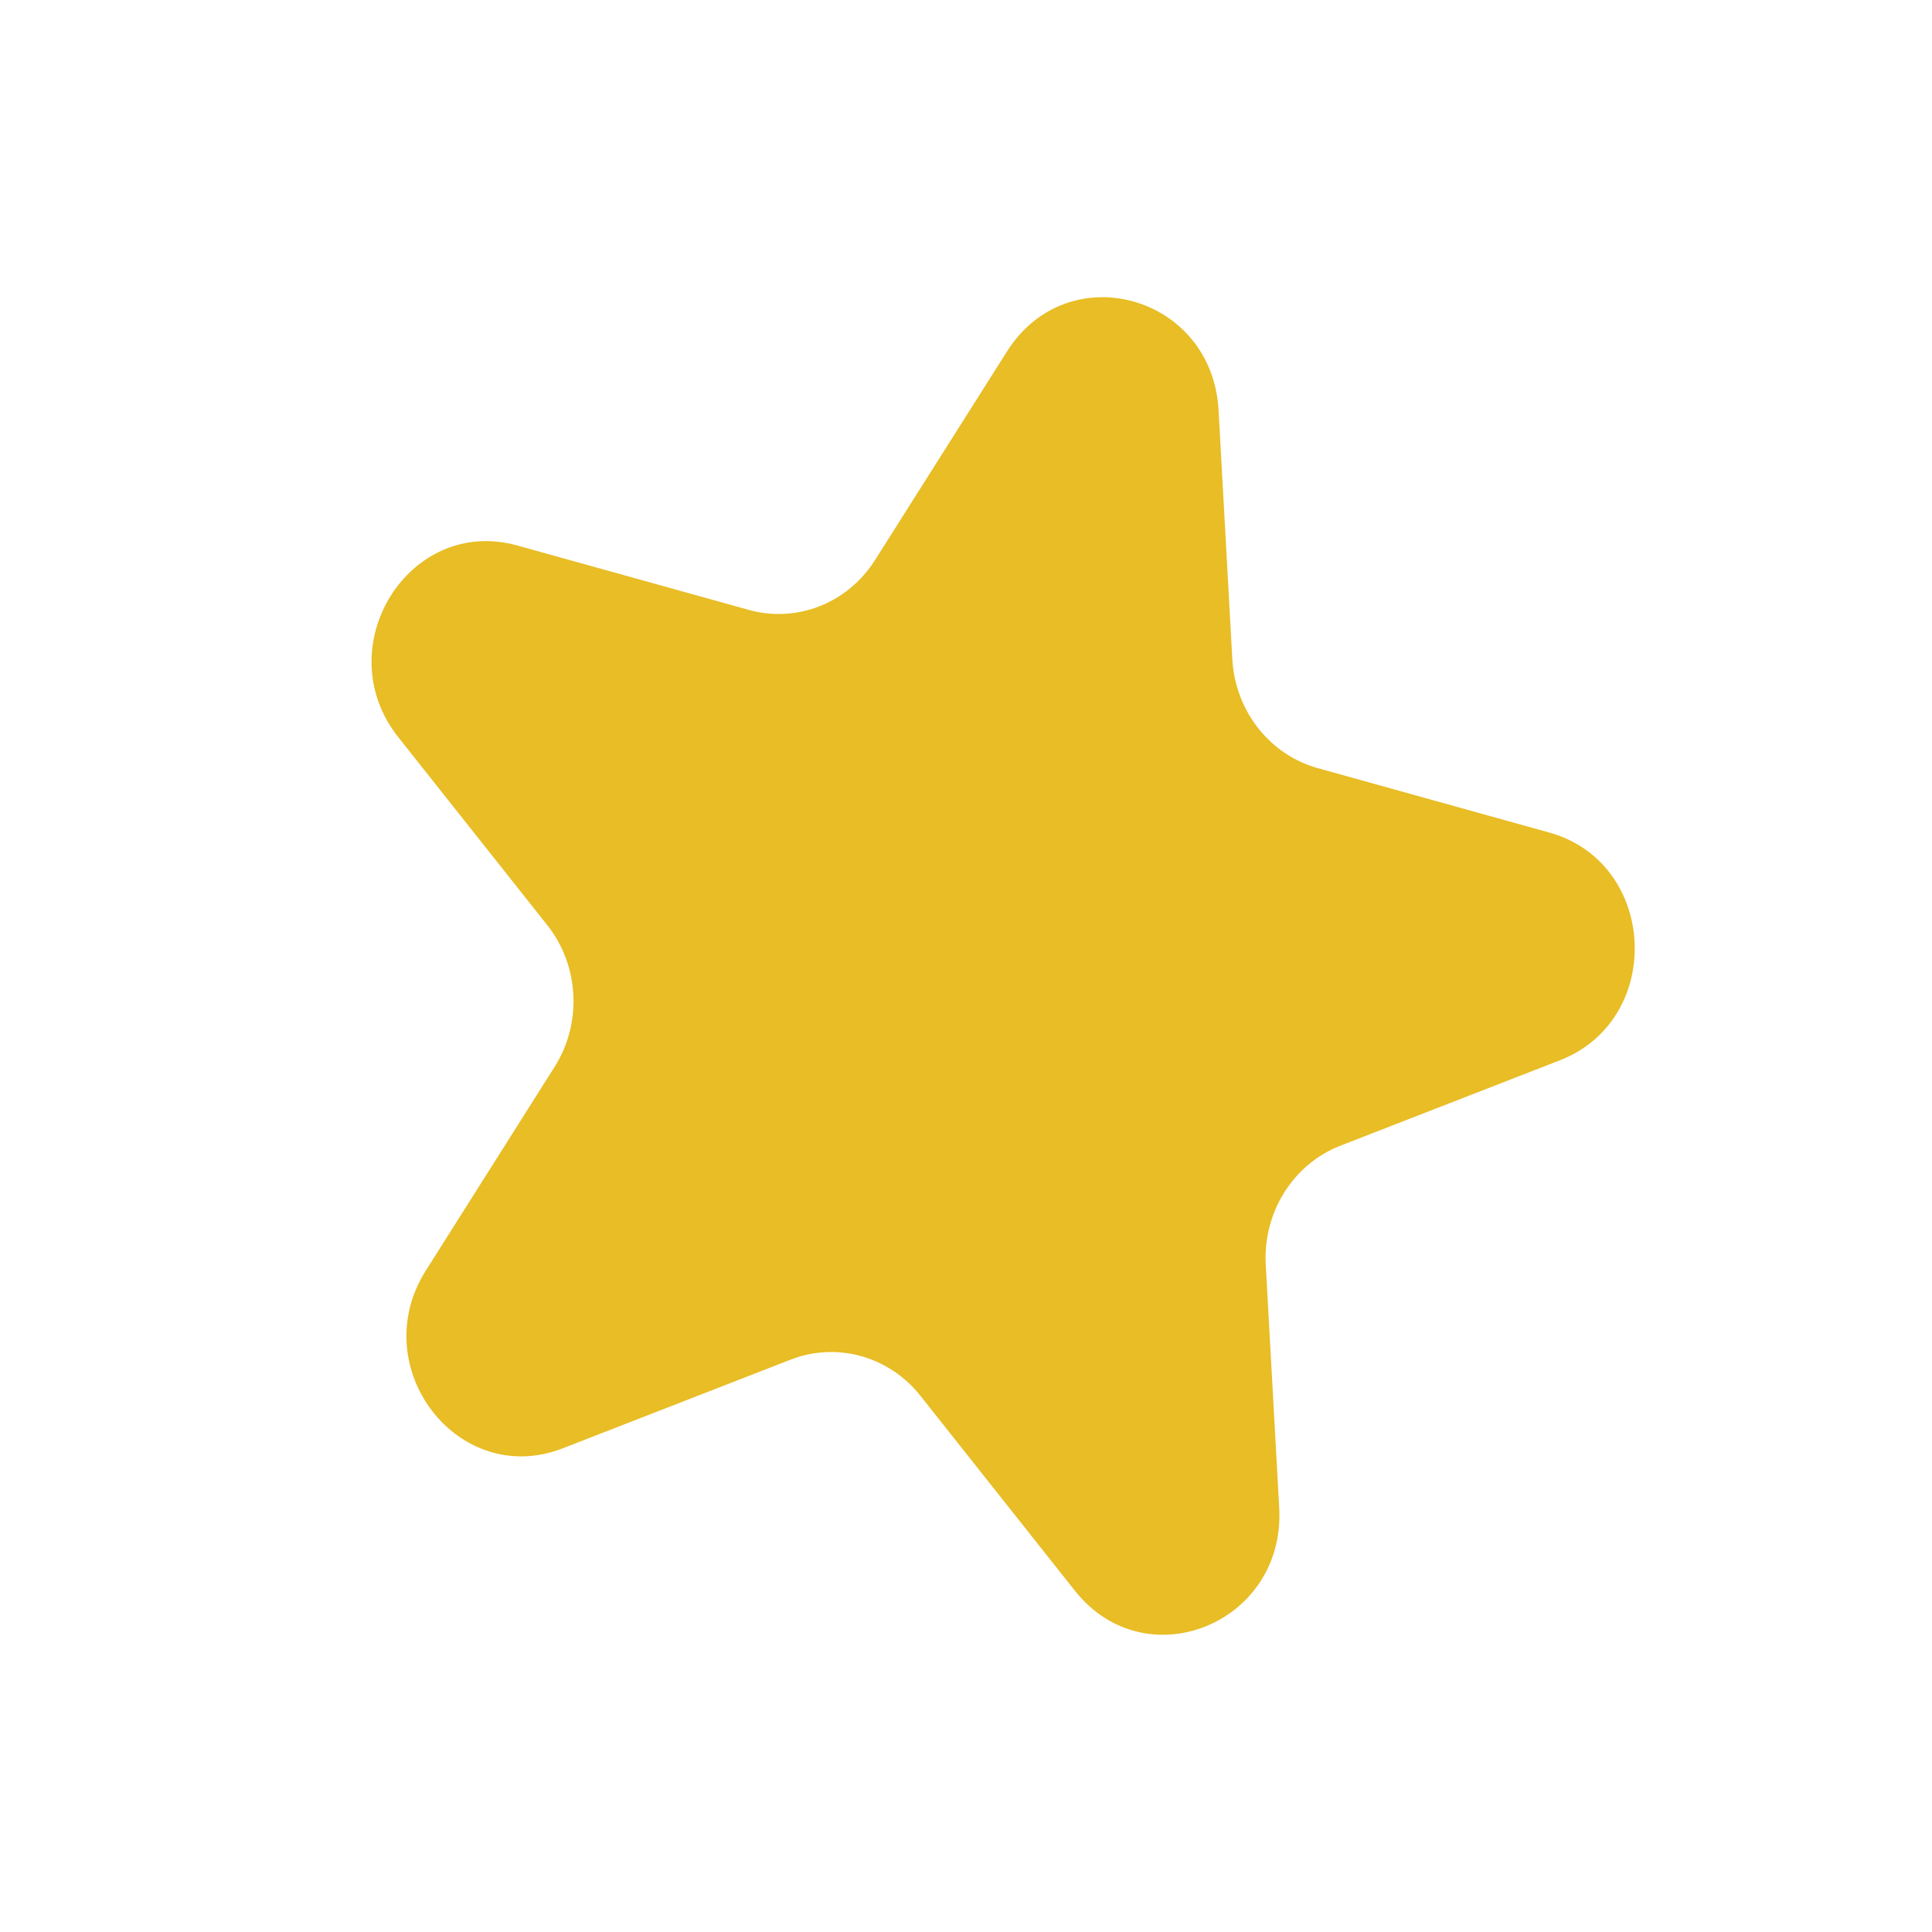
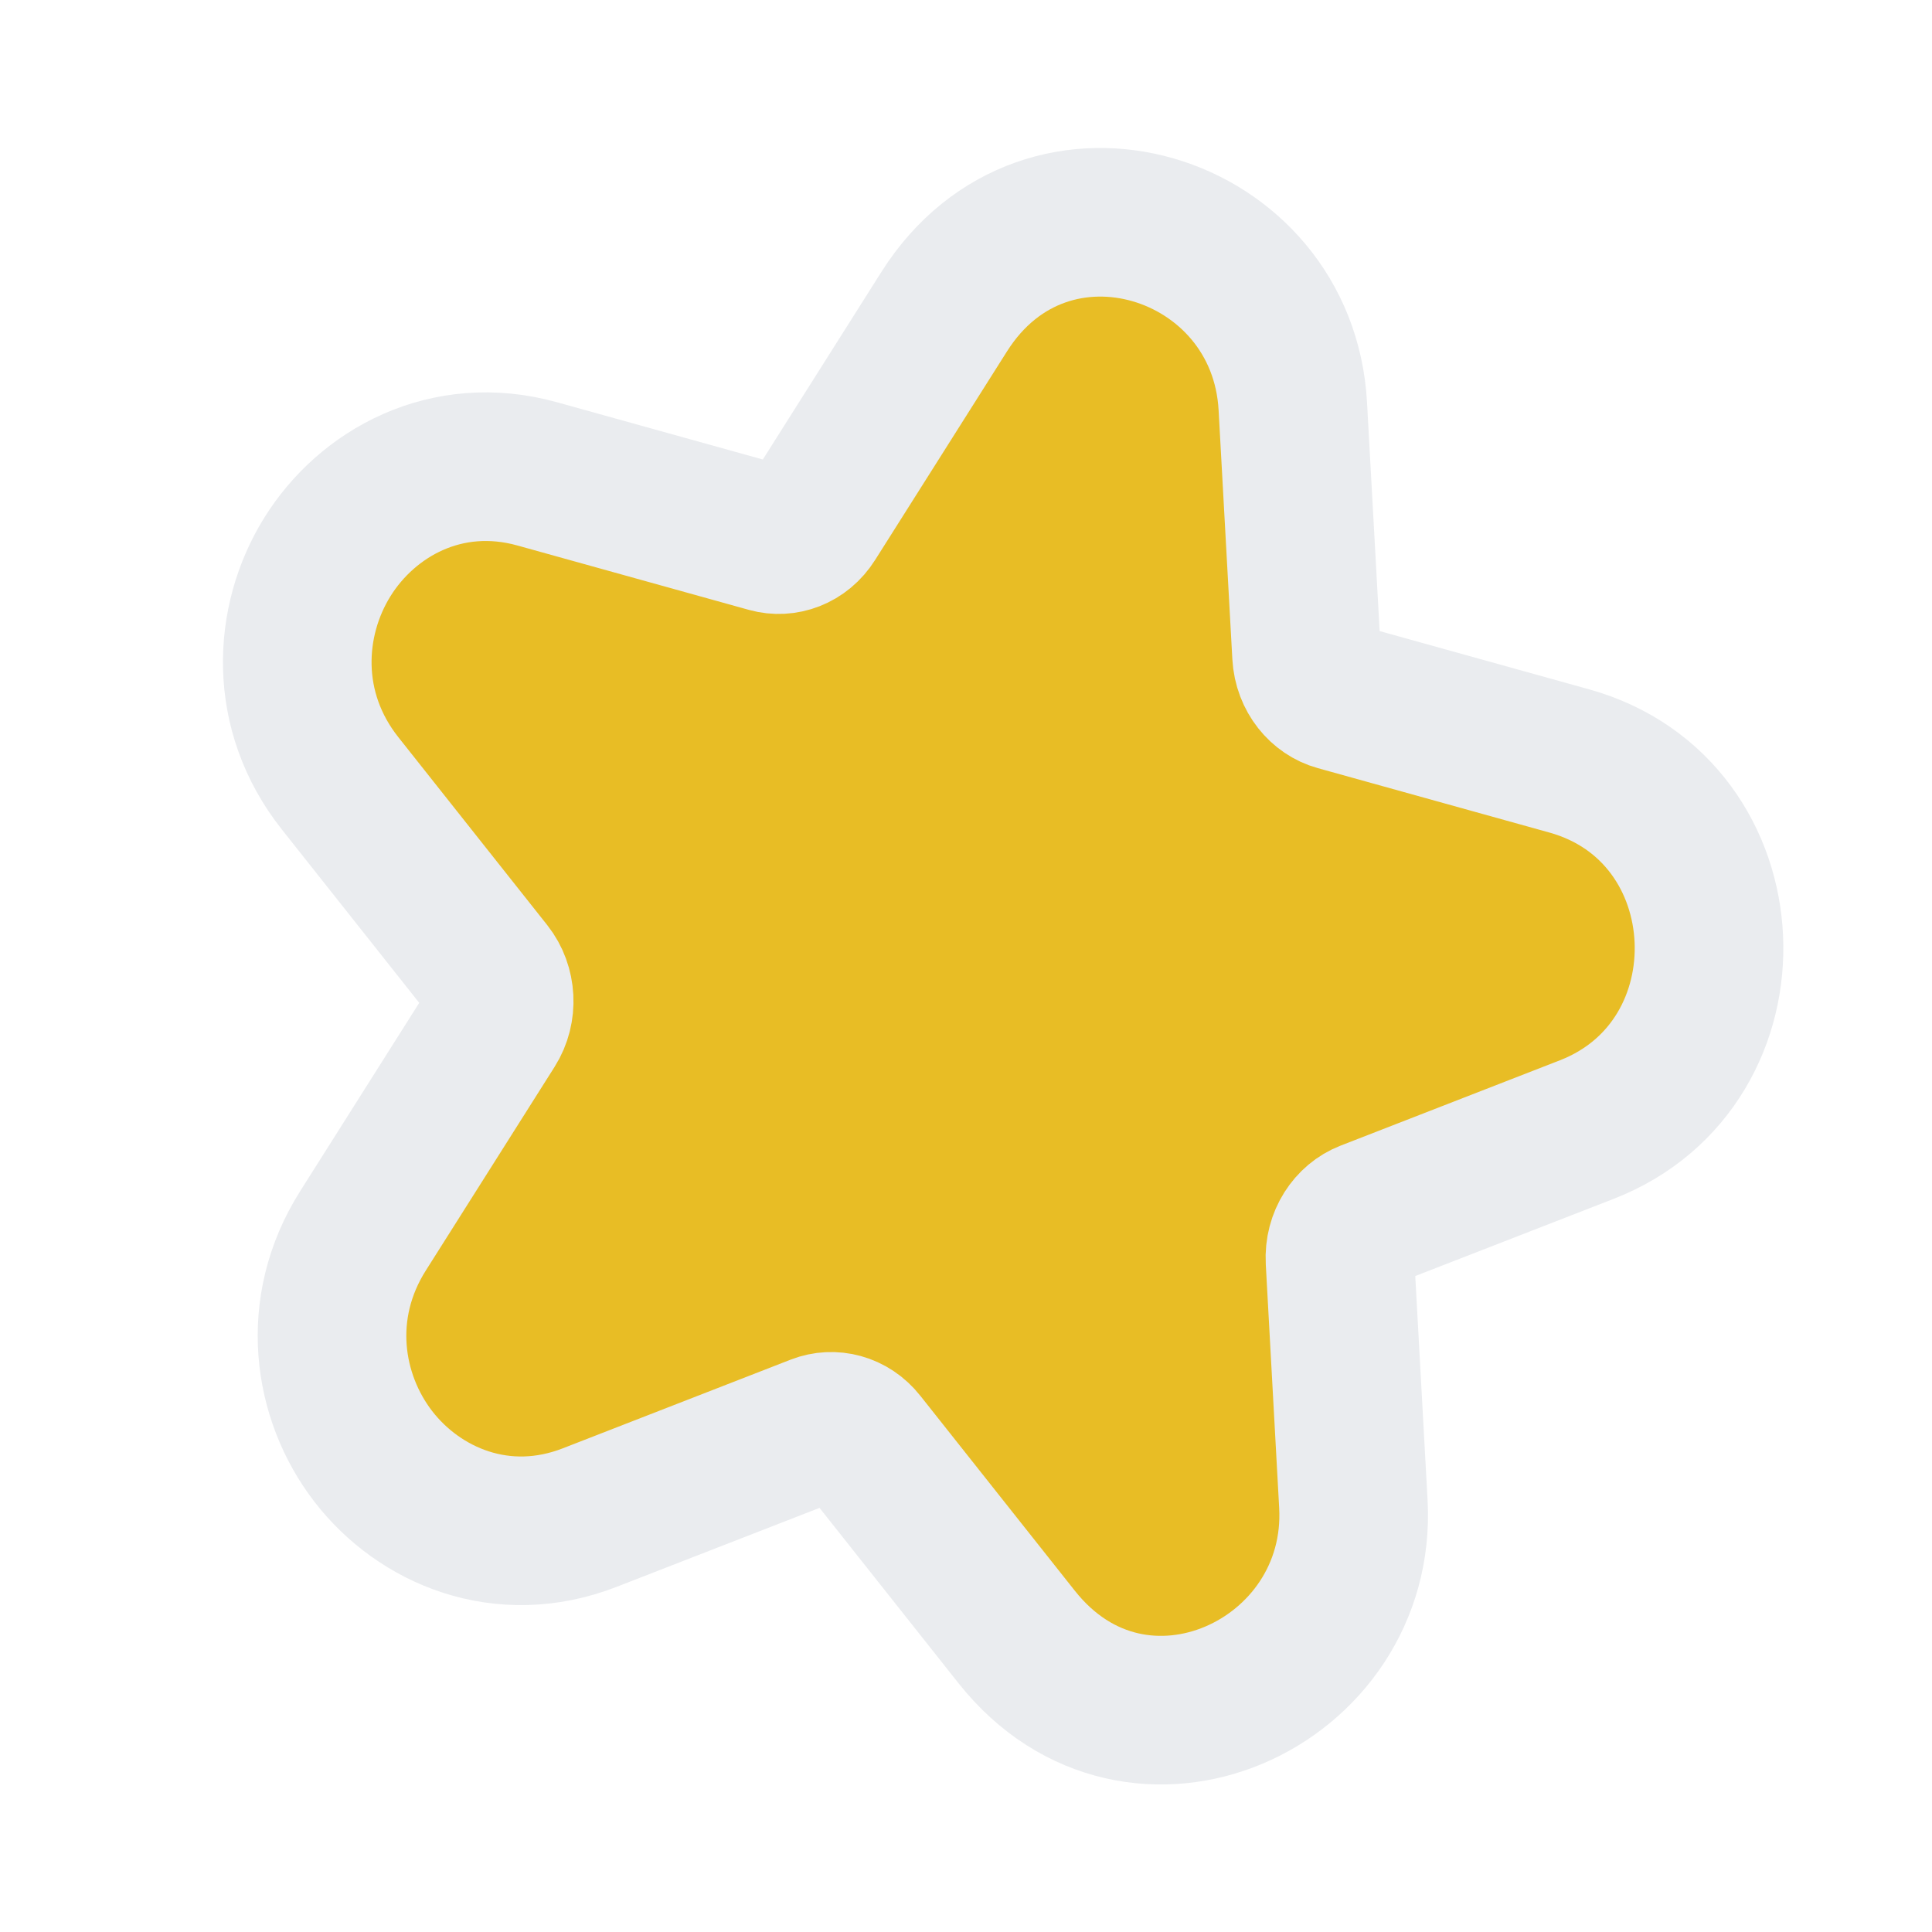
<svg xmlns="http://www.w3.org/2000/svg" width="26" height="26" viewBox="0 0 26 26" fill="none">
-   <path d="M13.552 4.729C14.373 3.431 16.314 3.971 16.399 5.521L16.584 8.872C16.623 9.566 17.086 10.157 17.733 10.337L20.849 11.204C22.308 11.609 22.406 13.719 20.992 14.269L18.039 15.418C17.402 15.666 16.995 16.315 17.034 17.02L17.215 20.292C17.301 21.848 15.42 22.612 14.466 21.408L12.385 18.782C11.963 18.251 11.262 18.056 10.641 18.297L7.573 19.491C6.167 20.038 4.907 18.401 5.731 17.098L7.463 14.358C7.837 13.768 7.796 12.994 7.364 12.449L5.36 9.921C4.401 8.711 5.502 6.935 6.961 7.341L10.078 8.208C10.725 8.388 11.41 8.117 11.777 7.535L13.552 4.729Z" fill="#E8BD25" />
+   <path d="M17.583 8.817L17.398 5.466C17.263 3.018 14.087 2.011 12.706 4.195L10.932 7.001C10.793 7.222 10.554 7.302 10.346 7.244L7.229 6.377C6.009 6.038 4.94 6.634 4.404 7.498C3.871 8.357 3.805 9.568 4.577 10.542L6.581 13.071C6.747 13.281 6.765 13.591 6.618 13.823L4.885 16.564C4.225 17.607 4.407 18.799 5.023 19.599C5.643 20.403 6.762 20.88 7.936 20.423L11.004 19.229C11.206 19.151 11.445 19.207 11.601 19.404L13.682 22.03C15.305 24.077 18.347 22.666 18.213 20.237L18.033 16.964C18.017 16.672 18.186 16.434 18.402 16.35L21.355 15.201C23.652 14.307 23.515 10.907 21.117 10.24L18 9.373C17.786 9.314 17.599 9.104 17.583 8.817Z" fill="#E8BD25" stroke="#EAECEF" stroke-width="2" />
</svg>
